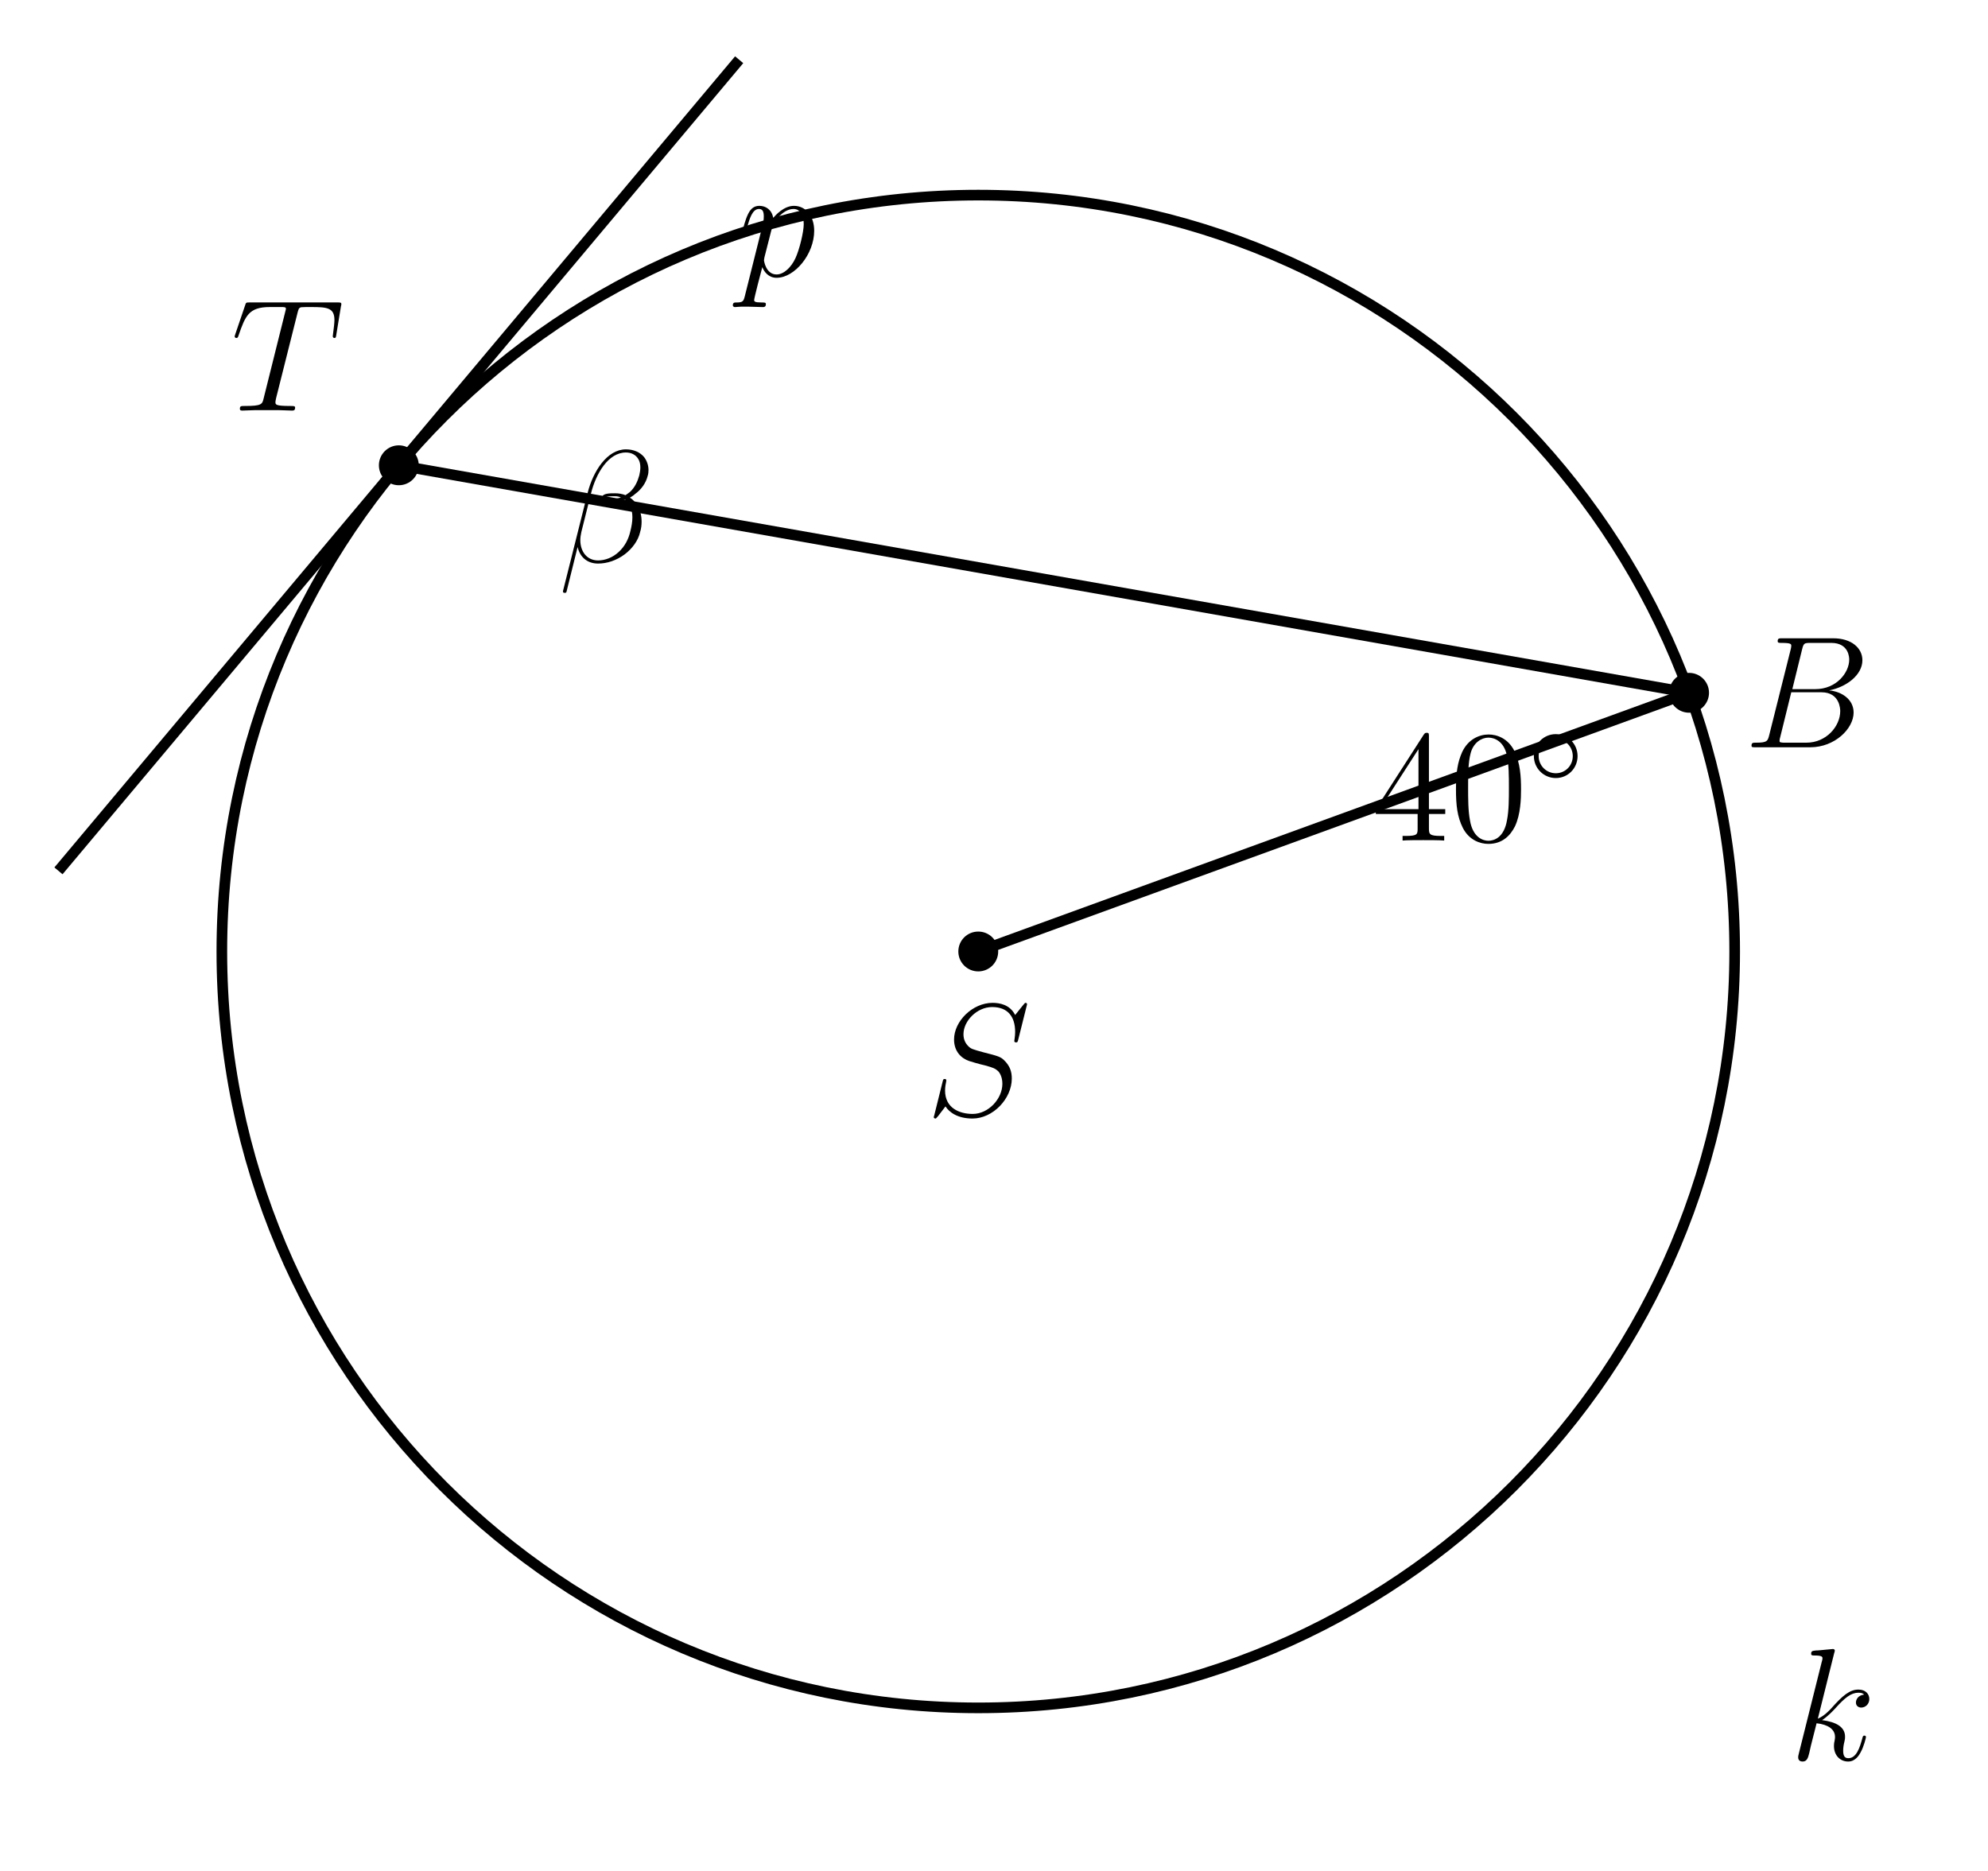
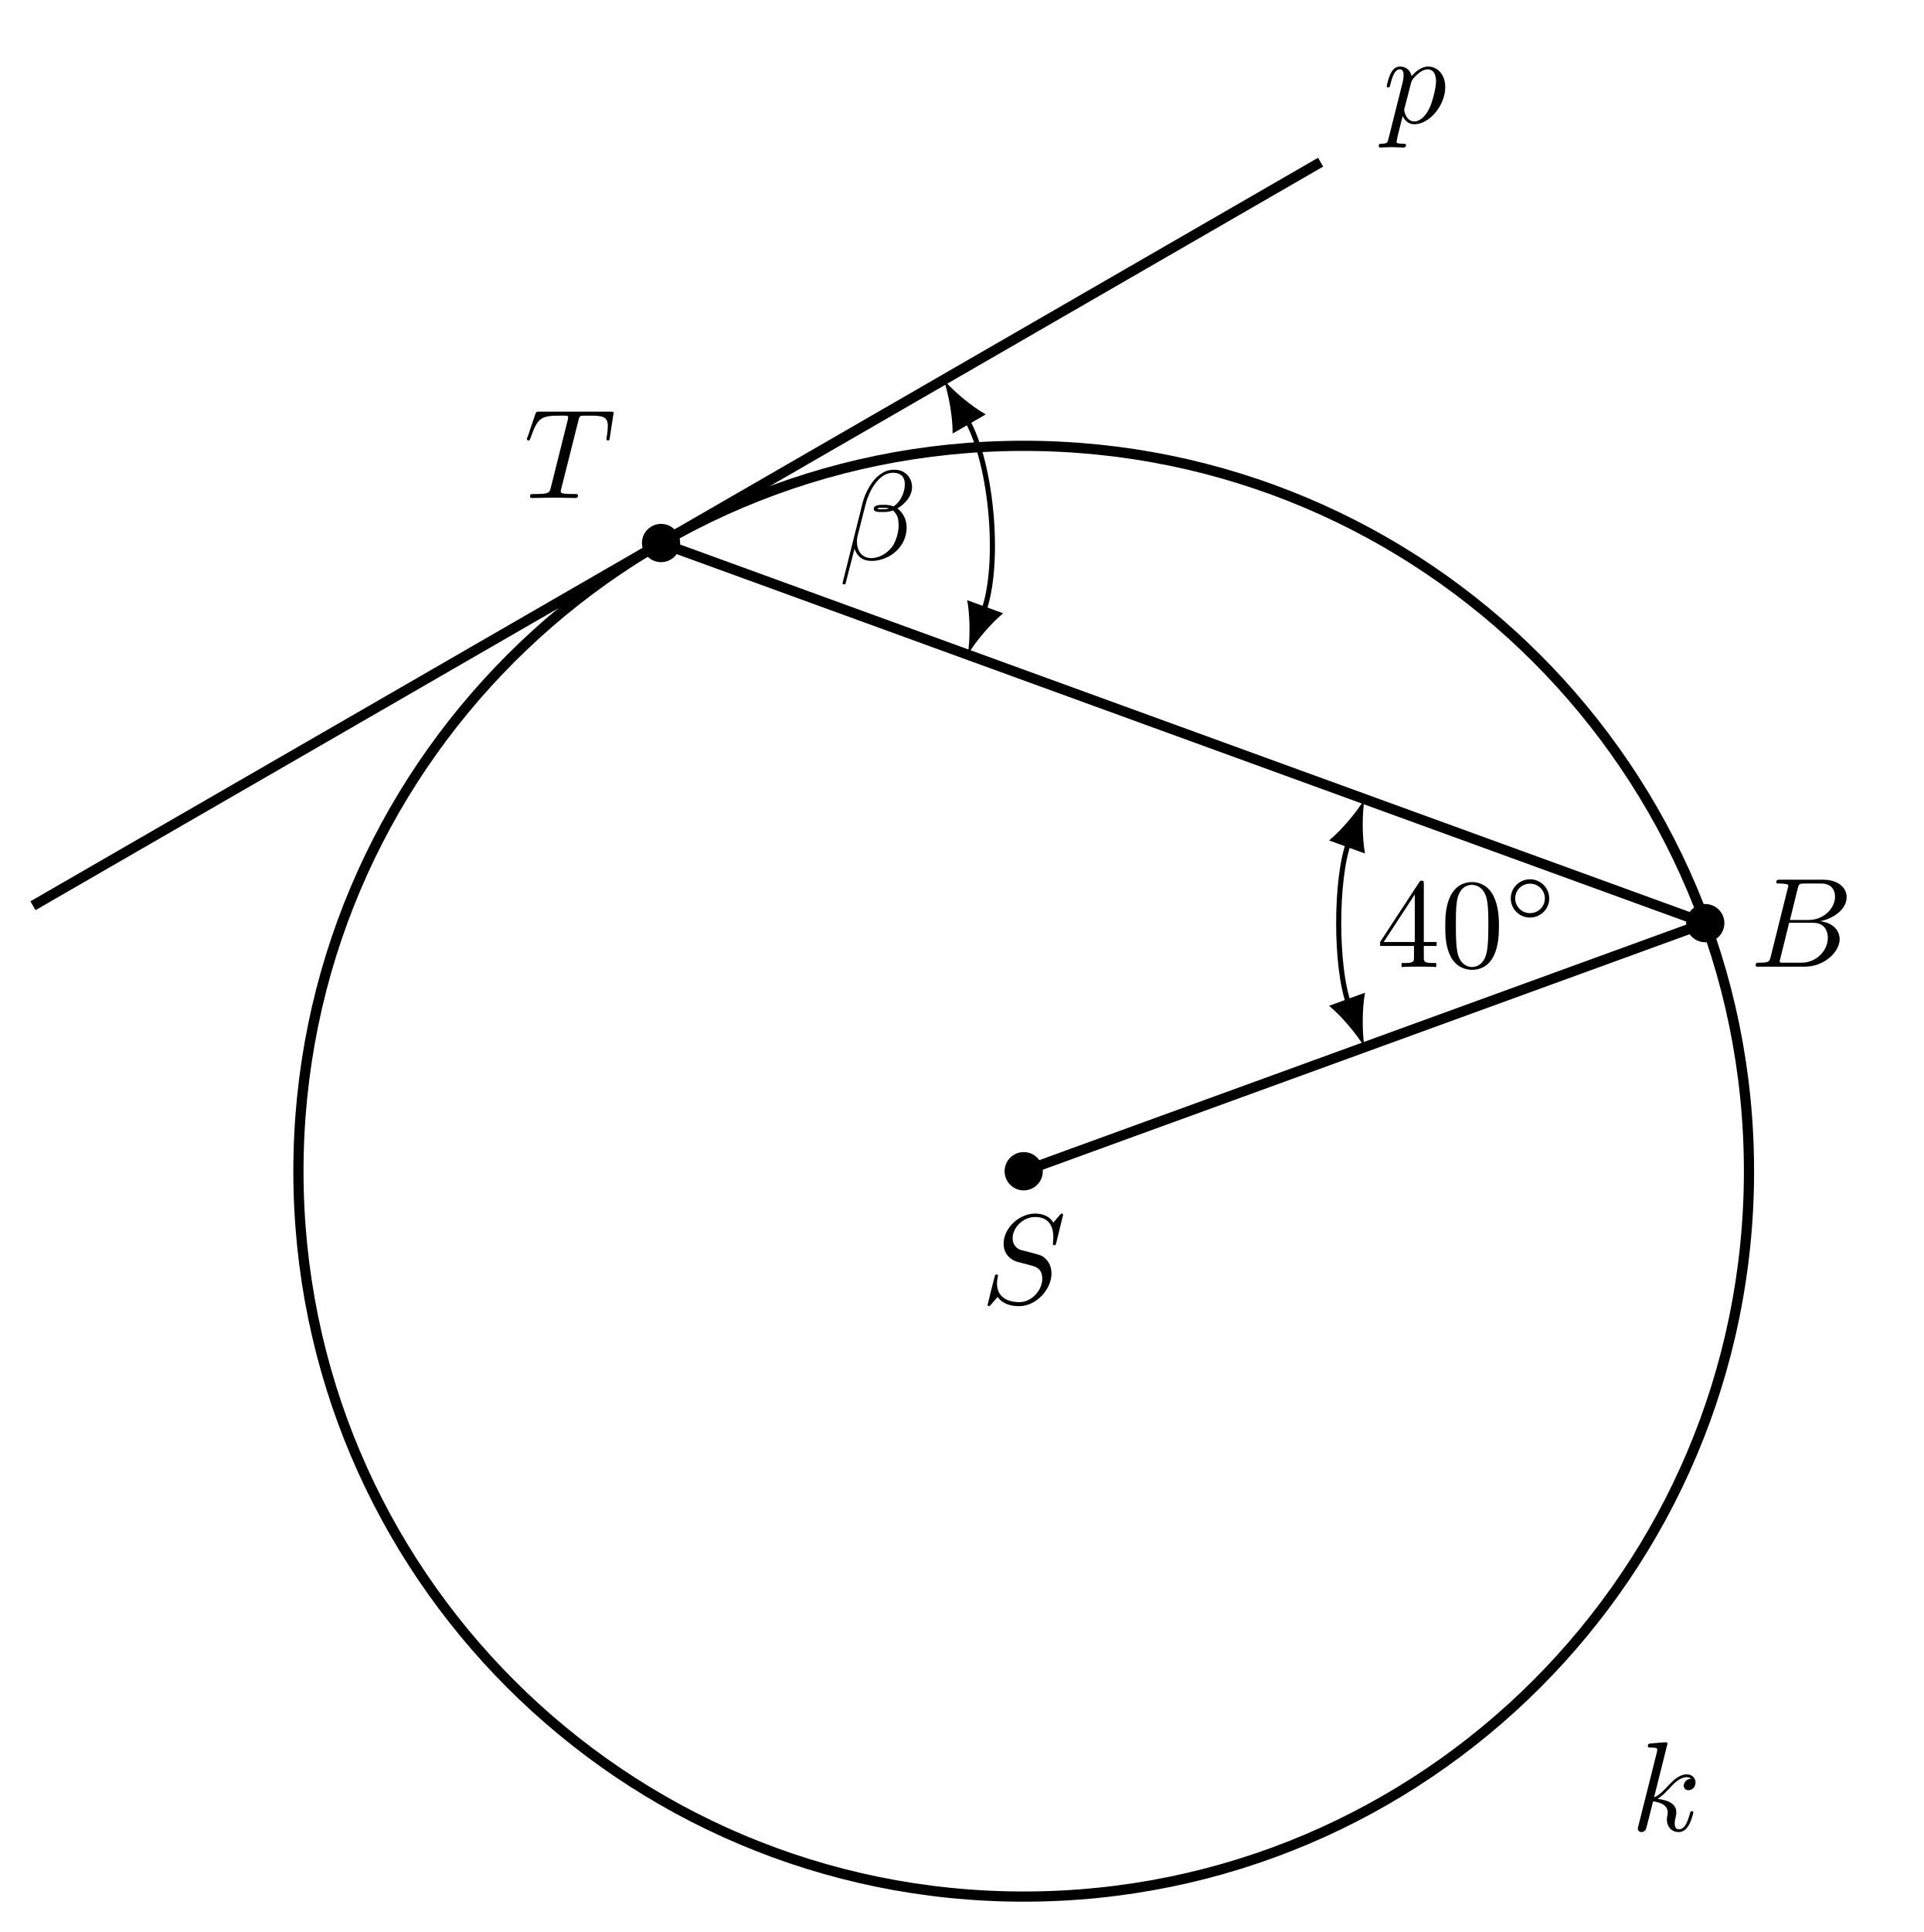
- <svg xmlns="http://www.w3.org/2000/svg" xmlns:xlink="http://www.w3.org/1999/xlink" width="148.491pt" height="139.704pt" viewBox="0 0 148.491 139.704" version="1.2">
+ <svg xmlns="http://www.w3.org/2000/svg" xmlns:xlink="http://www.w3.org/1999/xlink" data-source-hash="93ec68f6090f" width="149.999pt" height="150.624pt" viewBox="0 0 149.999 150.624" version="1.2">
  <defs>
    <g>
      <symbol overflow="visible" id="glyph0-0">
        <path style="stroke:none;" d="" />
      </symbol>
      <symbol overflow="visible" id="glyph0-1">
-         <path style="stroke:none;" d="M 6.438 -2.734 C 6.438 -3.234 6.312 -3.672 5.859 -4.109 C 5.609 -4.359 5.406 -4.422 4.297 -4.703 C 3.5 -4.922 3.391 -4.953 3.188 -5.156 C 2.984 -5.359 2.828 -5.641 2.828 -6.047 C 2.828 -7.047 3.844 -8.078 4.969 -8.078 C 6.141 -8.078 6.688 -7.359 6.688 -6.219 C 6.688 -5.906 6.625 -5.594 6.625 -5.547 C 6.625 -5.438 6.719 -5.438 6.766 -5.438 C 6.859 -5.438 6.875 -5.469 6.922 -5.656 L 7.578 -8.281 C 7.578 -8.391 7.469 -8.391 7.469 -8.391 C 7.422 -8.391 7.406 -8.375 7.266 -8.203 L 6.688 -7.484 C 6.297 -8.266 5.516 -8.391 5 -8.391 C 3.5 -8.391 2.125 -7.016 2.125 -5.656 C 2.125 -4.766 2.656 -4.25 3.25 -4.047 C 3.375 -4 4.078 -3.797 4.438 -3.719 C 5.047 -3.547 5.203 -3.5 5.453 -3.25 C 5.5 -3.188 5.734 -2.906 5.734 -2.344 C 5.734 -1.234 4.703 -0.094 3.516 -0.094 C 2.547 -0.094 1.453 -0.516 1.453 -1.844 C 1.453 -2.078 1.5 -2.359 1.531 -2.484 C 1.531 -2.516 1.547 -2.594 1.547 -2.594 C 1.547 -2.641 1.531 -2.703 1.438 -2.703 C 1.328 -2.703 1.312 -2.688 1.266 -2.484 L 0.656 -0.031 L 0.609 0.141 C 0.609 0.25 0.734 0.25 0.734 0.25 C 0.781 0.25 0.781 0.234 0.938 0.062 L 1.484 -0.656 C 1.766 -0.219 2.391 0.25 3.5 0.25 C 5.031 0.25 6.438 -1.234 6.438 -2.734 Z M 6.438 -2.734 " />
+         <path style="stroke:none;" d="M 6.406 -6.906 C 6.406 -6.938 6.391 -7 6.297 -7 C 6.25 -7 6.234 -7 6.125 -6.859 L 5.641 -6.297 C 5.391 -6.75 4.875 -7 4.219 -7 C 2.969 -7 1.766 -5.859 1.766 -4.656 C 1.766 -3.859 2.297 -3.406 2.797 -3.25 L 3.859 -2.969 C 4.234 -2.875 4.781 -2.734 4.781 -1.922 C 4.781 -1.031 3.969 -0.094 2.984 -0.094 C 2.359 -0.094 1.25 -0.312 1.25 -1.547 C 1.25 -1.781 1.297 -2.016 1.312 -2.078 C 1.328 -2.109 1.328 -2.125 1.328 -2.141 C 1.328 -2.25 1.266 -2.25 1.219 -2.25 C 1.156 -2.25 1.141 -2.25 1.109 -2.219 C 1.078 -2.172 0.516 0.094 0.516 0.125 C 0.516 0.172 0.562 0.219 0.625 0.219 C 0.672 0.219 0.688 0.203 0.812 0.062 L 1.297 -0.5 C 1.719 0.078 2.391 0.219 2.969 0.219 C 4.328 0.219 5.5 -1.109 5.5 -2.328 C 5.5 -3.016 5.156 -3.359 5.016 -3.5 C 4.781 -3.734 4.625 -3.766 3.75 -4 C 3.531 -4.047 3.172 -4.156 3.078 -4.172 C 2.812 -4.266 2.469 -4.547 2.469 -5.078 C 2.469 -5.891 3.266 -6.734 4.219 -6.734 C 5.031 -6.734 5.641 -6.297 5.641 -5.188 C 5.641 -4.875 5.609 -4.688 5.609 -4.625 C 5.609 -4.625 5.609 -4.531 5.719 -4.531 C 5.828 -4.531 5.828 -4.562 5.875 -4.734 Z M 6.406 -6.906 " />
      </symbol>
      <symbol overflow="visible" id="glyph0-2">
-         <path style="stroke:none;" d="M 7.875 -5.672 L 8.219 -7.781 C 8.25 -7.891 8.25 -7.922 8.25 -7.953 C 8.25 -8.078 8.172 -8.078 7.938 -8.078 L 1.422 -8.078 C 1.141 -8.078 1.125 -8.078 1.062 -7.859 L 0.328 -5.703 C 0.328 -5.688 0.281 -5.547 0.281 -5.547 C 0.281 -5.484 0.328 -5.422 0.406 -5.422 C 0.5 -5.422 0.531 -5.469 0.578 -5.625 C 1.078 -7.062 1.328 -7.734 2.906 -7.734 L 3.703 -7.734 C 4 -7.734 4.109 -7.734 4.109 -7.609 C 4.109 -7.578 4.109 -7.547 4.047 -7.328 L 2.453 -0.938 C 2.344 -0.469 2.312 -0.344 1.047 -0.344 C 0.75 -0.344 0.672 -0.344 0.672 -0.125 C 0.672 0 0.797 0 0.859 0 C 1.156 0 1.469 -0.031 1.766 -0.031 L 3.625 -0.031 C 3.922 -0.031 4.25 0 4.547 0 C 4.672 0 4.797 0 4.797 -0.219 C 4.797 -0.344 4.703 -0.344 4.406 -0.344 C 3.328 -0.344 3.328 -0.453 3.328 -0.625 C 3.328 -0.625 3.328 -0.734 3.375 -0.922 L 4.969 -7.266 C 5.047 -7.562 5.062 -7.672 5.25 -7.719 C 5.344 -7.734 5.734 -7.734 5.984 -7.734 C 7.172 -7.734 7.734 -7.688 7.734 -6.766 C 7.734 -6.578 7.688 -6.125 7.625 -5.688 L 7.609 -5.547 C 7.609 -5.5 7.656 -5.422 7.719 -5.422 C 7.844 -5.422 7.844 -5.484 7.875 -5.672 Z M 7.875 -5.672 " />
+         <path style="stroke:none;" d="M 4.25 -6.031 C 4.312 -6.312 4.359 -6.375 4.469 -6.406 C 4.562 -6.422 4.891 -6.422 5.094 -6.422 C 6.109 -6.422 6.547 -6.375 6.547 -5.609 C 6.547 -5.453 6.516 -5.062 6.469 -4.812 C 6.453 -4.766 6.438 -4.656 6.438 -4.625 C 6.438 -4.562 6.469 -4.484 6.562 -4.484 C 6.672 -4.484 6.688 -4.578 6.703 -4.719 L 6.969 -6.453 C 6.984 -6.484 7 -6.594 7 -6.625 C 7 -6.734 6.891 -6.734 6.734 -6.734 L 1.219 -6.734 C 0.969 -6.734 0.969 -6.719 0.891 -6.531 L 0.297 -4.781 C 0.281 -4.766 0.234 -4.625 0.234 -4.594 C 0.234 -4.547 0.281 -4.484 0.359 -4.484 C 0.453 -4.484 0.469 -4.547 0.531 -4.703 C 1.062 -6.234 1.328 -6.422 2.797 -6.422 L 3.188 -6.422 C 3.453 -6.422 3.453 -6.375 3.453 -6.297 C 3.453 -6.234 3.422 -6.125 3.422 -6.094 L 2.094 -0.781 C 2 -0.422 1.969 -0.312 0.906 -0.312 C 0.547 -0.312 0.484 -0.312 0.484 -0.125 C 0.484 0 0.594 0 0.656 0 C 0.922 0 1.203 -0.016 1.469 -0.016 C 1.75 -0.016 2.031 -0.031 2.312 -0.031 C 2.594 -0.031 2.875 -0.016 3.141 -0.016 C 3.422 -0.016 3.734 0 4 0 C 4.109 0 4.219 0 4.219 -0.203 C 4.219 -0.312 4.141 -0.312 3.891 -0.312 C 3.641 -0.312 3.516 -0.312 3.25 -0.328 C 2.969 -0.359 2.875 -0.391 2.875 -0.547 C 2.875 -0.562 2.875 -0.609 2.922 -0.75 Z M 4.25 -6.031 " />
      </symbol>
      <symbol overflow="visible" id="glyph0-3">
-         <path style="stroke:none;" d="M 7.875 -6.547 C 7.875 -5.578 6.922 -4.344 5.344 -4.344 L 3.625 -4.344 L 4.359 -7.328 C 4.469 -7.766 4.516 -7.797 4.984 -7.797 L 6.531 -7.797 C 7.875 -7.797 7.875 -6.656 7.875 -6.547 Z M 8.203 -2.594 C 8.203 -3.562 7.344 -4.156 6.375 -4.25 C 7.672 -4.5 8.859 -5.406 8.859 -6.5 C 8.859 -7.422 8.031 -8.141 6.688 -8.141 L 2.859 -8.141 C 2.641 -8.141 2.531 -8.141 2.531 -7.922 C 2.531 -7.797 2.641 -7.797 2.812 -7.797 C 3.547 -7.797 3.547 -7.703 3.547 -7.578 C 3.547 -7.578 3.547 -7.469 3.5 -7.297 L 1.891 -0.875 C 1.781 -0.469 1.75 -0.344 0.922 -0.344 C 0.688 -0.344 0.578 -0.344 0.578 -0.125 C 0.578 0 0.641 0 0.875 0 L 4.969 0 C 6.797 0 8.203 -1.391 8.203 -2.594 Z M 7.203 -2.703 C 7.203 -1.562 6.156 -0.344 4.688 -0.344 L 3.078 -0.344 C 2.906 -0.344 2.891 -0.344 2.812 -0.359 C 2.688 -0.375 2.672 -0.391 2.672 -0.484 C 2.672 -0.578 2.688 -0.641 2.719 -0.75 L 3.547 -4.109 L 5.797 -4.109 C 7.203 -4.109 7.203 -2.797 7.203 -2.703 Z M 7.203 -2.703 " />
+         <path style="stroke:none;" d="M 1.594 -0.781 C 1.484 -0.391 1.469 -0.312 0.688 -0.312 C 0.516 -0.312 0.422 -0.312 0.422 -0.109 C 0.422 0 0.5 0 0.688 0 L 4.234 0 C 5.797 0 6.969 -1.172 6.969 -2.141 C 6.969 -2.859 6.406 -3.438 5.438 -3.547 C 6.469 -3.734 7.516 -4.469 7.516 -5.422 C 7.516 -6.156 6.859 -6.781 5.672 -6.781 L 2.328 -6.781 C 2.141 -6.781 2.031 -6.781 2.031 -6.594 C 2.031 -6.484 2.125 -6.484 2.312 -6.484 C 2.328 -6.484 2.531 -6.484 2.688 -6.453 C 2.875 -6.438 2.969 -6.422 2.969 -6.297 C 2.969 -6.266 2.953 -6.234 2.922 -6.109 Z M 3.094 -3.641 L 3.703 -6.109 C 3.797 -6.453 3.812 -6.484 4.25 -6.484 L 5.531 -6.484 C 6.406 -6.484 6.609 -5.891 6.609 -5.453 C 6.609 -4.578 5.75 -3.641 4.547 -3.641 Z M 2.641 -0.312 C 2.5 -0.312 2.484 -0.312 2.422 -0.312 C 2.328 -0.328 2.297 -0.344 2.297 -0.422 C 2.297 -0.453 2.297 -0.469 2.344 -0.641 L 3.031 -3.422 L 4.906 -3.422 C 5.859 -3.422 6.047 -2.688 6.047 -2.25 C 6.047 -1.266 5.172 -0.312 4 -0.312 Z M 2.641 -0.312 " />
      </symbol>
      <symbol overflow="visible" id="glyph0-4">
-         <path style="stroke:none;" d="M 5.703 -3.391 C 5.703 -4.484 5.078 -5.25 4.188 -5.25 C 3.422 -5.25 2.781 -4.516 2.641 -4.344 C 2.547 -4.953 2.094 -5.25 1.609 -5.25 C 1.266 -5.25 0.984 -5.094 0.766 -4.641 C 0.547 -4.203 0.375 -3.484 0.375 -3.438 C 0.375 -3.391 0.422 -3.328 0.516 -3.328 C 0.609 -3.328 0.625 -3.344 0.688 -3.609 C 0.875 -4.312 1.094 -5.016 1.578 -5.016 C 1.844 -5.016 1.938 -4.828 1.938 -4.469 C 1.938 -4.188 1.906 -4.062 1.859 -3.844 L 0.516 1.516 C 0.422 1.875 0.375 1.969 -0.109 1.969 C -0.25 1.969 -0.375 1.969 -0.375 2.188 C -0.375 2.188 -0.359 2.312 -0.219 2.312 C -0.078 2.312 0.094 2.281 0.25 2.281 L 0.766 2.281 L 1.875 2.312 C 1.938 2.312 2.094 2.312 2.094 2.094 C 2.094 1.969 2 1.969 1.797 1.969 C 1.25 1.969 1.219 1.891 1.219 1.781 C 1.219 1.641 1.75 -0.406 1.828 -0.672 C 1.953 -0.344 2.281 0.125 2.891 0.125 C 4.25 0.125 5.703 -1.641 5.703 -3.391 Z M 4.297 -1.328 C 4 -0.688 3.453 -0.125 2.891 -0.125 C 2.094 -0.125 1.953 -1.141 1.953 -1.188 C 1.953 -1.234 1.984 -1.328 1.984 -1.391 L 2.578 -3.719 C 2.656 -4.047 3 -4.406 3.188 -4.562 C 3.312 -4.688 3.703 -5.016 4.156 -5.016 C 4.688 -5.016 4.922 -4.5 4.922 -3.875 C 4.922 -3.297 4.594 -1.953 4.297 -1.328 Z M 4.297 -1.328 " />
+         <path style="stroke:none;" d="M 5.719 -5.656 C 5.719 -6.406 5.172 -7.016 4.359 -7.016 C 3.781 -7.016 3.516 -6.859 3.156 -6.594 C 2.609 -6.203 2.062 -5.234 1.875 -4.484 L 0.297 1.828 C 0.281 1.875 0.344 1.922 0.422 1.922 C 0.5 1.922 0.531 1.906 0.531 1.875 L 1.234 -0.859 C 1.422 -0.266 1.859 0.094 2.578 0.094 C 3.312 0.094 4.047 -0.25 4.5 -0.688 C 4.984 -1.141 5.297 -1.781 5.297 -2.516 C 5.297 -3.234 4.922 -3.75 4.578 -4 C 5.141 -4.328 5.719 -4.938 5.719 -5.656 Z M 3.922 -4 C 3.797 -3.953 3.688 -3.938 3.453 -3.938 C 3.312 -3.938 3.109 -3.922 3.016 -3.969 C 3.031 -4.078 3.391 -4.047 3.5 -4.047 C 3.703 -4.047 3.797 -4.047 3.922 -4 Z M 5.156 -5.891 C 5.156 -5.188 4.781 -4.469 4.266 -4.156 C 4 -4.266 3.797 -4.281 3.5 -4.281 C 3.297 -4.281 2.734 -4.297 2.734 -3.969 C 2.719 -3.688 3.234 -3.719 3.422 -3.719 C 3.781 -3.719 3.938 -3.734 4.234 -3.844 C 4.609 -3.484 4.656 -3.188 4.672 -2.719 C 4.688 -2.141 4.453 -1.406 4.172 -1.016 C 3.781 -0.484 3.125 -0.125 2.547 -0.125 C 1.797 -0.125 1.422 -0.703 1.422 -1.406 C 1.422 -1.5 1.422 -1.656 1.469 -1.844 L 2.109 -4.359 C 2.328 -5.203 3.047 -6.781 4.234 -6.781 C 4.812 -6.781 5.156 -6.484 5.156 -5.891 Z M 5.156 -5.891 " />
      </symbol>
      <symbol overflow="visible" id="glyph0-5">
-         <path style="stroke:none;" d="M 6.109 -2.234 C 6.188 -2.484 6.219 -2.75 6.219 -3 C 6.219 -3.469 6.109 -3.906 5.859 -4.266 C 5.719 -4.484 5.562 -4.672 5.344 -4.797 C 5.469 -4.875 5.609 -4.953 5.719 -5.062 C 6.203 -5.406 6.547 -5.906 6.672 -6.422 C 6.719 -6.562 6.734 -6.719 6.734 -6.859 C 6.734 -7.219 6.609 -7.562 6.406 -7.828 C 6.094 -8.203 5.609 -8.406 5.047 -8.406 C 3.641 -8.406 2.594 -6.766 2.188 -5.156 L 0.344 2.188 C 0.344 2.281 0.391 2.312 0.438 2.312 L 0.516 2.312 C 0.562 2.312 0.594 2.281 0.609 2.234 L 1.438 -1.109 C 1.609 -0.375 2.141 0.125 2.969 0.125 C 3.641 0.125 4.344 -0.109 4.953 -0.562 C 5.516 -0.984 5.969 -1.594 6.109 -2.234 Z M 5.375 -2.281 C 5.25 -1.719 4.969 -1.156 4.5 -0.734 C 4.062 -0.328 3.5 -0.109 2.969 -0.109 C 2.125 -0.109 1.641 -0.781 1.641 -1.625 C 1.641 -1.812 1.672 -2.016 1.719 -2.234 L 2.438 -5.109 C 2.812 -6.609 3.734 -8.172 5.047 -8.172 C 5.453 -8.172 5.781 -8 5.969 -7.688 C 6.078 -7.516 6.125 -7.297 6.125 -7.062 C 6.125 -6.875 6.094 -6.672 6.047 -6.469 C 5.922 -6.016 5.719 -5.562 5.344 -5.219 C 5.25 -5.141 5.125 -5.062 5.016 -4.984 C 4.781 -5.078 4.516 -5.125 4.234 -5.125 C 3.828 -5.125 3.344 -5.125 3.266 -4.844 C 3.266 -4.797 3.25 -4.75 3.25 -4.75 C 3.25 -4.5 3.719 -4.5 4.109 -4.5 C 4.406 -4.5 4.703 -4.547 4.984 -4.656 C 5.156 -4.516 5.281 -4.344 5.359 -4.156 C 5.484 -3.906 5.531 -3.625 5.531 -3.328 C 5.531 -3 5.469 -2.641 5.375 -2.281 Z M 4.672 -4.812 C 4.5 -4.75 4.297 -4.719 4.125 -4.719 C 3.875 -4.719 3.5 -4.719 3.531 -4.797 C 3.547 -4.906 3.938 -4.906 4.219 -4.906 C 4.391 -4.906 4.531 -4.875 4.672 -4.812 Z M 4.672 -4.812 " />
+         <path style="stroke:none;" d="M 0.453 1.219 C 0.375 1.547 0.344 1.625 -0.094 1.625 C -0.203 1.625 -0.312 1.625 -0.312 1.812 C -0.312 1.891 -0.266 1.922 -0.188 1.922 C 0.078 1.922 0.375 1.891 0.641 1.891 C 0.969 1.891 1.312 1.922 1.625 1.922 C 1.672 1.922 1.812 1.922 1.812 1.734 C 1.812 1.625 1.703 1.625 1.562 1.625 C 1.078 1.625 1.078 1.547 1.078 1.453 C 1.078 1.344 1.484 -0.281 1.562 -0.531 C 1.688 -0.234 1.969 0.109 2.469 0.109 C 3.625 0.109 4.875 -1.344 4.875 -2.797 C 4.875 -3.734 4.297 -4.391 3.547 -4.391 C 3.047 -4.391 2.578 -4.031 2.25 -3.641 C 2.141 -4.188 1.719 -4.391 1.344 -4.391 C 0.891 -4.391 0.703 -4 0.609 -3.828 C 0.438 -3.484 0.312 -2.891 0.312 -2.859 C 0.312 -2.766 0.406 -2.766 0.422 -2.766 C 0.531 -2.766 0.531 -2.766 0.594 -2.984 C 0.766 -3.703 0.969 -4.172 1.328 -4.172 C 1.484 -4.172 1.625 -4.094 1.625 -3.719 C 1.625 -3.484 1.594 -3.375 1.562 -3.203 Z M 2.203 -3.094 C 2.266 -3.375 2.531 -3.641 2.719 -3.797 C 3.062 -4.109 3.344 -4.172 3.516 -4.172 C 3.922 -4.172 4.156 -3.828 4.156 -3.234 C 4.156 -2.656 3.828 -1.516 3.641 -1.141 C 3.312 -0.438 2.828 -0.109 2.469 -0.109 C 1.812 -0.109 1.672 -0.938 1.672 -1 C 1.672 -1.016 1.672 -1.031 1.703 -1.156 Z M 2.203 -3.094 " />
      </symbol>
      <symbol overflow="visible" id="glyph0-6">
-         <path style="stroke:none;" d="M 5.719 -1.703 C 5.719 -1.766 5.672 -1.812 5.609 -1.812 C 5.5 -1.812 5.484 -1.766 5.438 -1.578 C 5.266 -0.953 5.016 -0.125 4.406 -0.125 C 4.172 -0.125 4.016 -0.234 4.016 -0.688 C 4.016 -0.922 4.062 -1.188 4.109 -1.359 C 4.156 -1.578 4.156 -1.578 4.156 -1.734 C 4.156 -2.438 3.531 -2.828 2.438 -2.969 C 2.859 -3.234 3.297 -3.703 3.453 -3.875 C 4.141 -4.641 4.609 -5.016 5.156 -5.016 C 5.422 -5.016 5.5 -4.953 5.578 -4.875 C 5.141 -4.828 4.969 -4.516 4.969 -4.281 C 4.969 -4 5.203 -3.906 5.359 -3.906 C 5.688 -3.906 5.969 -4.172 5.969 -4.547 C 5.969 -4.906 5.703 -5.25 5.156 -5.25 C 4.5 -5.25 3.969 -4.797 3.125 -3.844 C 3 -3.703 2.562 -3.25 2.125 -3.078 L 3.344 -7.969 C 3.359 -8.016 3.391 -8.094 3.391 -8.156 C 3.391 -8.281 3.25 -8.281 3.25 -8.281 L 2.594 -8.219 C 2.391 -8.203 2.203 -8.172 1.984 -8.172 C 1.703 -8.141 1.625 -8.125 1.625 -7.922 C 1.625 -7.797 1.734 -7.797 1.859 -7.797 C 2.469 -7.797 2.469 -7.688 2.469 -7.578 C 2.469 -7.516 2.469 -7.5 2.406 -7.281 L 0.703 -0.469 C 0.656 -0.281 0.656 -0.266 0.656 -0.188 C 0.656 0.078 0.859 0.125 0.984 0.125 C 1.312 0.125 1.391 -0.141 1.484 -0.516 C 1.578 -0.953 1.531 -0.781 2.031 -2.734 C 2.891 -2.641 3.406 -2.281 3.406 -1.719 C 3.406 -1.641 3.406 -1.594 3.375 -1.422 C 3.328 -1.234 3.328 -1.094 3.328 -1.031 C 3.328 -0.344 3.781 0.125 4.391 0.125 C 4.938 0.125 5.219 -0.375 5.312 -0.547 C 5.562 -0.984 5.719 -1.656 5.719 -1.703 Z M 5.719 -1.703 " />
+         <path style="stroke:none;" d="M 2.859 -6.781 C 2.859 -6.797 2.859 -6.891 2.719 -6.891 C 2.5 -6.891 1.766 -6.812 1.516 -6.797 C 1.438 -6.781 1.328 -6.781 1.328 -6.594 C 1.328 -6.484 1.406 -6.484 1.562 -6.484 C 2.031 -6.484 2.062 -6.406 2.062 -6.312 L 2.031 -6.109 L 0.594 -0.391 C 0.547 -0.25 0.547 -0.234 0.547 -0.172 C 0.547 0.062 0.75 0.109 0.828 0.109 C 0.969 0.109 1.109 0.016 1.172 -0.094 C 1.219 -0.188 1.672 -2.031 1.734 -2.281 C 2.062 -2.25 2.875 -2.094 2.875 -1.438 C 2.875 -1.359 2.875 -1.328 2.859 -1.219 C 2.828 -1.109 2.812 -0.984 2.812 -0.875 C 2.812 -0.281 3.203 0.109 3.734 0.109 C 4.031 0.109 4.297 -0.047 4.516 -0.422 C 4.766 -0.859 4.875 -1.406 4.875 -1.422 C 4.875 -1.516 4.781 -1.516 4.75 -1.516 C 4.656 -1.516 4.641 -1.484 4.609 -1.344 C 4.406 -0.609 4.188 -0.109 3.75 -0.109 C 3.562 -0.109 3.422 -0.219 3.422 -0.578 C 3.422 -0.75 3.469 -0.969 3.516 -1.141 C 3.547 -1.297 3.547 -1.344 3.547 -1.438 C 3.547 -2.094 2.922 -2.375 2.078 -2.484 C 2.391 -2.656 2.703 -2.984 2.938 -3.219 C 3.406 -3.75 3.859 -4.172 4.359 -4.172 C 4.406 -4.172 4.422 -4.172 4.438 -4.156 C 4.562 -4.141 4.578 -4.141 4.656 -4.078 C 4.672 -4.078 4.672 -4.062 4.688 -4.047 C 4.219 -4.016 4.125 -3.625 4.125 -3.516 C 4.125 -3.344 4.234 -3.156 4.5 -3.156 C 4.766 -3.156 5.047 -3.375 5.047 -3.766 C 5.047 -4.062 4.812 -4.391 4.375 -4.391 C 4.094 -4.391 3.641 -4.312 2.922 -3.516 C 2.578 -3.141 2.203 -2.75 1.812 -2.594 Z M 2.859 -6.781 " />
      </symbol>
      <symbol overflow="visible" id="glyph1-0">
        <path style="stroke:none;" d="" />
      </symbol>
      <symbol overflow="visible" id="glyph1-1">
-         <path style="stroke:none;" d="M 5.516 -1.984 L 5.516 -2.344 L 4.297 -2.344 L 4.297 -7.766 C 4.297 -7.984 4.297 -8.047 4.141 -8.047 C 4.047 -8.047 4 -8.047 3.906 -7.906 L 0.328 -2.344 L 0.328 -1.984 L 3.453 -1.984 L 3.453 -0.906 C 3.453 -0.469 3.438 -0.344 2.562 -0.344 L 2.328 -0.344 L 2.328 0 C 2.594 -0.031 3.547 -0.031 3.875 -0.031 C 4.203 -0.031 5.156 -0.031 5.438 0 L 5.438 -0.344 L 5.203 -0.344 C 4.344 -0.344 4.297 -0.469 4.297 -0.906 L 4.297 -1.984 Z M 3.516 -2.344 L 0.625 -2.344 L 3.516 -6.828 Z M 3.516 -2.344 " />
+         <path style="stroke:none;" d="M 2.922 -1.641 L 2.922 -0.781 C 2.922 -0.422 2.906 -0.312 2.172 -0.312 L 1.953 -0.312 L 1.953 0 C 2.359 -0.031 2.875 -0.031 3.297 -0.031 C 3.719 -0.031 4.25 -0.031 4.656 0 L 4.656 -0.312 L 4.438 -0.312 C 3.703 -0.312 3.688 -0.422 3.688 -0.781 L 3.688 -1.641 L 4.688 -1.641 L 4.688 -1.953 L 3.688 -1.953 L 3.688 -6.469 C 3.688 -6.672 3.688 -6.734 3.531 -6.734 C 3.438 -6.734 3.406 -6.734 3.328 -6.609 L 0.281 -1.953 L 0.281 -1.641 Z M 2.984 -1.953 L 0.562 -1.953 L 2.984 -5.656 Z M 2.984 -1.953 " />
      </symbol>
      <symbol overflow="visible" id="glyph1-2">
-         <path style="stroke:none;" d="M 5.344 -3.812 C 5.344 -4.797 5.281 -5.766 4.859 -6.672 C 4.359 -7.672 3.5 -7.922 2.922 -7.922 C 2.234 -7.922 1.391 -7.578 0.938 -6.594 C 0.609 -5.844 0.484 -5.109 0.484 -3.812 C 0.484 -2.656 0.578 -1.781 1 -0.938 C 1.469 -0.031 2.281 0.25 2.906 0.25 C 3.953 0.25 4.547 -0.375 4.891 -1.062 C 5.312 -1.953 5.344 -3.125 5.344 -3.812 Z M 4.438 -3.953 C 4.438 -3.156 4.438 -2.25 4.297 -1.531 C 4.078 -0.219 3.328 0.016 2.906 0.016 C 2.531 0.016 1.75 -0.203 1.531 -1.5 C 1.391 -2.219 1.391 -3.125 1.391 -3.953 C 1.391 -4.938 1.391 -5.812 1.578 -6.516 C 1.781 -7.312 2.391 -7.688 2.906 -7.688 C 3.359 -7.688 4.047 -7.422 4.281 -6.391 C 4.438 -5.703 4.438 -4.766 4.438 -3.953 Z M 4.438 -3.953 " />
+         <path style="stroke:none;" d="M 4.578 -3.188 C 4.578 -3.969 4.516 -4.766 4.172 -5.5 C 3.719 -6.453 2.906 -6.625 2.484 -6.625 C 1.891 -6.625 1.156 -6.359 0.75 -5.438 C 0.438 -4.75 0.391 -3.969 0.391 -3.188 C 0.391 -2.438 0.422 -1.547 0.828 -0.781 C 1.266 0.016 1.984 0.219 2.469 0.219 C 3.016 0.219 3.766 0.016 4.203 -0.938 C 4.516 -1.625 4.578 -2.391 4.578 -3.188 Z M 2.469 0 C 2.094 0 1.5 -0.25 1.328 -1.203 C 1.219 -1.797 1.219 -2.719 1.219 -3.297 C 1.219 -3.938 1.219 -4.594 1.297 -5.125 C 1.484 -6.312 2.219 -6.406 2.469 -6.406 C 2.797 -6.406 3.453 -6.219 3.641 -5.234 C 3.75 -4.688 3.75 -3.922 3.75 -3.297 C 3.75 -2.547 3.75 -1.875 3.641 -1.25 C 3.484 -0.297 2.922 0 2.469 0 Z M 2.469 0 " />
      </symbol>
      <symbol overflow="visible" id="glyph2-0">
        <path style="stroke:none;" d="" />
      </symbol>
      <symbol overflow="visible" id="glyph2-1">
-         <path style="stroke:none;" d="M 3.734 -1.984 C 3.734 -2.891 3.016 -3.625 2.109 -3.625 C 1.203 -3.625 0.469 -2.891 0.469 -1.984 C 0.469 -1.078 1.203 -0.344 2.109 -0.344 C 3.016 -0.344 3.734 -1.078 3.734 -1.984 Z M 3.375 -1.984 C 3.375 -1.266 2.812 -0.703 2.109 -0.703 C 1.391 -0.703 0.828 -1.281 0.828 -1.984 C 0.828 -2.703 1.391 -3.266 2.109 -3.266 C 2.812 -3.266 3.375 -2.688 3.375 -1.984 Z M 3.375 -1.984 " />
+         <path style="stroke:none;" d="M 3.531 -1.734 C 3.531 -2.578 2.844 -3.234 2.031 -3.234 C 1.203 -3.234 0.531 -2.562 0.531 -1.75 C 0.531 -0.906 1.203 -0.25 2.031 -0.25 C 2.859 -0.25 3.531 -0.922 3.531 -1.734 Z M 2.031 -0.594 C 1.375 -0.594 0.875 -1.125 0.875 -1.734 C 0.875 -2.391 1.391 -2.891 2.031 -2.891 C 2.688 -2.891 3.188 -2.359 3.188 -1.75 C 3.188 -1.094 2.672 -0.594 2.031 -0.594 Z M 2.031 -0.594 " />
      </symbol>
    </g>
    <clipPath id="clip1">
-       <path d="M 0 0.09 L 67 0.09 L 67 77 L 0 77 Z M 0 0.09 " />
+       <path d="M 12 23 L 148 23 L 148 150.25 L 12 150.25 Z M 12 23 " />
+     </clipPath>
+     <clipPath id="clip2">
+       <path d="M 0.188 1 L 115 1 L 115 82 L 0.188 82 Z M 0.188 1 " />
    </clipPath>
  </defs>
  <g id="surface1">
-     <path style="fill:none;stroke-width:0.797;stroke-linecap:butt;stroke-linejoin:miter;stroke:rgb(0%,0%,0%);stroke-opacity:1;stroke-miterlimit:10;" d="M 56.693 -0 C 56.693 31.31 31.31 56.693 -0 56.693 C -31.31 56.693 -56.694 31.31 -56.694 -0 C -56.694 -31.31 -31.31 -56.694 -0 -56.694 C 31.31 -56.694 56.693 -31.31 56.693 -0 Z M 56.693 -0 " transform="matrix(0.996584,0,0,-0.996584,73.07053,71.07381)" />
-     <path style=" stroke:none;fill-rule:nonzero;fill:rgb(0%,0%,0%);fill-opacity:1;" d="M 74.559 71.074 C 74.559 70.25 73.895 69.586 73.07 69.586 C 72.246 69.586 71.582 70.25 71.582 71.074 C 71.582 71.895 72.246 72.562 73.07 72.562 C 73.895 72.562 74.559 71.895 74.559 71.074 Z M 74.559 71.074 " />
+     <g clip-path="url(#clip1)" clip-rule="nonzero">
+       <path style="fill:none;stroke-width:0.797;stroke-linecap:butt;stroke-linejoin:miter;stroke:rgb(0%,0%,0%);stroke-opacity:1;stroke-miterlimit:10;" d="M 56.694 -0 C 56.694 31.312 31.31 56.695 0.002 56.695 C -31.311 56.695 -56.694 31.312 -56.694 -0 C -56.694 -31.313 -31.311 -56.692 0.002 -56.692 C 31.31 -56.692 56.694 -31.313 56.694 -0 Z M 56.694 -0 " transform="matrix(0.99751,0,0,-0.99751,79.82246,91.31206)" />
+     </g>
+     <g clip-path="url(#clip2)" clip-rule="nonzero">
+       <path style="fill:none;stroke-width:0.797;stroke-linecap:butt;stroke-linejoin:miter;stroke:rgb(0%,0%,0%);stroke-opacity:1;stroke-miterlimit:10;" d="M 23.208 78.864 L -77.445 20.75 " transform="matrix(0.99751,0,0,-0.99751,79.82246,91.31206)" />
+     </g>
+     <path style="fill:none;stroke-width:0.797;stroke-linecap:butt;stroke-linejoin:miter;stroke:rgb(0%,0%,0%);stroke-opacity:1;stroke-miterlimit:10;" d="M -28.346 49.098 L 53.275 19.392 " transform="matrix(0.99751,0,0,-0.99751,79.82246,91.31206)" />
+     <path style="fill:none;stroke-width:0.797;stroke-linecap:butt;stroke-linejoin:miter;stroke:rgb(0%,0%,0%);stroke-opacity:1;stroke-miterlimit:10;" d="M 0.002 -0 L 53.275 19.392 " transform="matrix(0.99751,0,0,-0.99751,79.82246,91.31206)" />
+     <path style=" stroke:none;fill-rule:nonzero;fill:rgb(0%,0%,0%);fill-opacity:1;" d="M 81.312 91.312 C 81.312 90.488 80.645 89.82 79.824 89.82 C 79 89.82 78.332 90.488 78.332 91.312 C 78.332 92.137 79 92.805 79.824 92.805 C 80.645 92.805 81.312 92.137 81.312 91.312 Z M 81.312 91.312 " />
    <g style="fill:rgb(0%,0%,0%);fill-opacity:1;">
-       <use xlink:href="#glyph0-1" x="69.137" y="83.302" />
+       <use xlink:href="#glyph0-1" x="76.489" y="101.614" />
    </g>
-     <path style=" stroke:none;fill-rule:nonzero;fill:rgb(0%,0%,0%);fill-opacity:1;" d="M 31.277 34.758 C 31.277 33.934 30.613 33.266 29.789 33.266 C 28.969 33.266 28.301 33.934 28.301 34.758 C 28.301 35.578 28.969 36.246 29.789 36.246 C 30.613 36.246 31.277 35.578 31.277 34.758 Z M 31.277 34.758 " />
+     <path style=" stroke:none;fill-rule:nonzero;fill:rgb(0%,0%,0%);fill-opacity:1;" d="M 53.035 42.336 C 53.035 41.512 52.371 40.844 51.547 40.844 C 50.723 40.844 50.055 41.512 50.055 42.336 C 50.055 43.16 50.723 43.828 51.547 43.828 C 52.371 43.828 53.035 43.16 53.035 42.336 Z M 53.035 42.336 " />
    <g style="fill:rgb(0%,0%,0%);fill-opacity:1;">
-       <use xlink:href="#glyph0-2" x="17.246" y="30.669" />
+       <use xlink:href="#glyph0-2" x="40.848" y="38.826" />
    </g>
-     <path style=" stroke:none;fill-rule:nonzero;fill:rgb(0%,0%,0%);fill-opacity:1;" d="M 127.652 51.75 C 127.652 50.926 126.984 50.262 126.164 50.262 C 125.34 50.262 124.676 50.926 124.676 51.75 C 124.676 52.57 125.34 53.238 126.164 53.238 C 126.984 53.238 127.652 52.57 127.652 51.75 Z M 127.652 51.75 " />
+     <path style=" stroke:none;fill-rule:nonzero;fill:rgb(0%,0%,0%);fill-opacity:1;" d="M 134.457 71.969 C 134.457 71.145 133.789 70.48 132.965 70.48 C 132.141 70.48 131.473 71.145 131.473 71.969 C 131.473 72.793 132.141 73.461 132.965 73.461 C 133.789 73.461 134.457 72.793 134.457 71.969 Z M 134.457 71.969 " />
    <g style="fill:rgb(0%,0%,0%);fill-opacity:1;">
-       <use xlink:href="#glyph0-3" x="130.25" y="55.82" />
+       <use xlink:href="#glyph0-3" x="136.475" y="75.366" />
    </g>
-     <path style="fill:none;stroke-width:0.797;stroke-linecap:butt;stroke-linejoin:miter;stroke:rgb(0%,0%,0%);stroke-opacity:1;stroke-miterlimit:10;" d="M -43.43 36.44 L 53.276 19.39 " transform="matrix(0.996584,0,0,-0.996584,73.07053,71.07381)" />
-     <path style="fill:none;stroke-width:0.797;stroke-linecap:butt;stroke-linejoin:miter;stroke:rgb(0%,0%,0%);stroke-opacity:1;stroke-miterlimit:10;" d="M -0 -0 L 53.276 19.39 " transform="matrix(0.996584,0,0,-0.996584,73.07053,71.07381)" />
-     <g clip-path="url(#clip1)" clip-rule="nonzero">
-       <path style="fill:none;stroke-width:0.797;stroke-linecap:butt;stroke-linejoin:miter;stroke:rgb(0%,0%,0%);stroke-opacity:1;stroke-miterlimit:10;" d="M -68.939 6.044 L -17.921 66.841 " transform="matrix(0.996584,0,0,-0.996584,73.07053,71.07381)" />
+     <path style="fill:none;stroke-width:0.399;stroke-linecap:butt;stroke-linejoin:miter;stroke:rgb(0%,0%,0%);stroke-opacity:1;stroke-miterlimit:10;" d="M -3.147 43.741 C -1.796 47.458 -2.485 55.325 -4.459 58.747 " transform="matrix(0.99751,0,0,-0.99751,79.82246,91.31206)" />
+     <path style=" stroke:none;fill-rule:nonzero;fill:rgb(0%,0%,0%);fill-opacity:1;" d="M 75.461 51.039 C 76.008 50.113 77.16 48.695 78.219 47.812 L 75.418 46.793 C 75.664 48.152 75.637 49.977 75.461 51.039 " />
+     <path style=" stroke:none;fill-rule:nonzero;fill:rgb(0%,0%,0%);fill-opacity:1;" d="M 73.586 29.613 C 73.941 30.629 74.289 32.418 74.281 33.801 L 76.863 32.309 C 75.664 31.625 74.289 30.43 73.586 29.613 " />
+     <path style="fill:none;stroke-width:0.399;stroke-linecap:butt;stroke-linejoin:miter;stroke:rgb(0%,0%,0%);stroke-opacity:1;stroke-miterlimit:10;" d="M 25.413 25.716 C 24.359 22.826 24.359 15.957 25.413 13.067 " transform="matrix(0.99751,0,0,-0.99751,79.82246,91.31206)" />
+     <path style=" stroke:none;fill-rule:nonzero;fill:rgb(0%,0%,0%);fill-opacity:1;" d="M 106.395 62.301 C 105.844 63.227 104.695 64.641 103.633 65.523 L 106.434 66.543 C 106.188 65.188 106.219 63.363 106.395 62.301 " />
+     <path style=" stroke:none;fill-rule:nonzero;fill:rgb(0%,0%,0%);fill-opacity:1;" d="M 106.395 81.641 C 106.219 80.578 106.191 78.754 106.434 77.395 L 103.633 78.414 C 104.695 79.297 105.844 80.711 106.395 81.641 " />
+     <g style="fill:rgb(0%,0%,0%);fill-opacity:1;">
+       <use xlink:href="#glyph0-4" x="65.397" y="43.638" />
    </g>
    <g style="fill:rgb(0%,0%,0%);fill-opacity:1;">
-       <use xlink:href="#glyph0-4" x="55.112" y="20.626" />
+       <use xlink:href="#glyph1-1" x="107.332" y="75.392" />
+       <use xlink:href="#glyph1-2" x="112.301" y="75.392" />
    </g>
    <g style="fill:rgb(0%,0%,0%);fill-opacity:1;">
-       <use xlink:href="#glyph0-5" x="41.705" y="41.972" />
+       <use xlink:href="#glyph2-1" x="117.27" y="71.785" />
    </g>
    <g style="fill:rgb(0%,0%,0%);fill-opacity:1;">
-       <use xlink:href="#glyph1-1" x="102.435" y="62.787" />
-       <use xlink:href="#glyph1-2" x="108.268" y="62.787" />
+       <use xlink:href="#glyph0-5" x="107.817" y="9.579" />
    </g>
    <g style="fill:rgb(0%,0%,0%);fill-opacity:1;">
-       <use xlink:href="#glyph2-1" x="114.101" y="58.463" />
-     </g>
-     <g style="fill:rgb(0%,0%,0%);fill-opacity:1;">
-       <use xlink:href="#glyph0-6" x="133.657" y="131.458" />
+       <use xlink:href="#glyph0-6" x="127.161" y="142.725" />
    </g>
  </g>
</svg>
